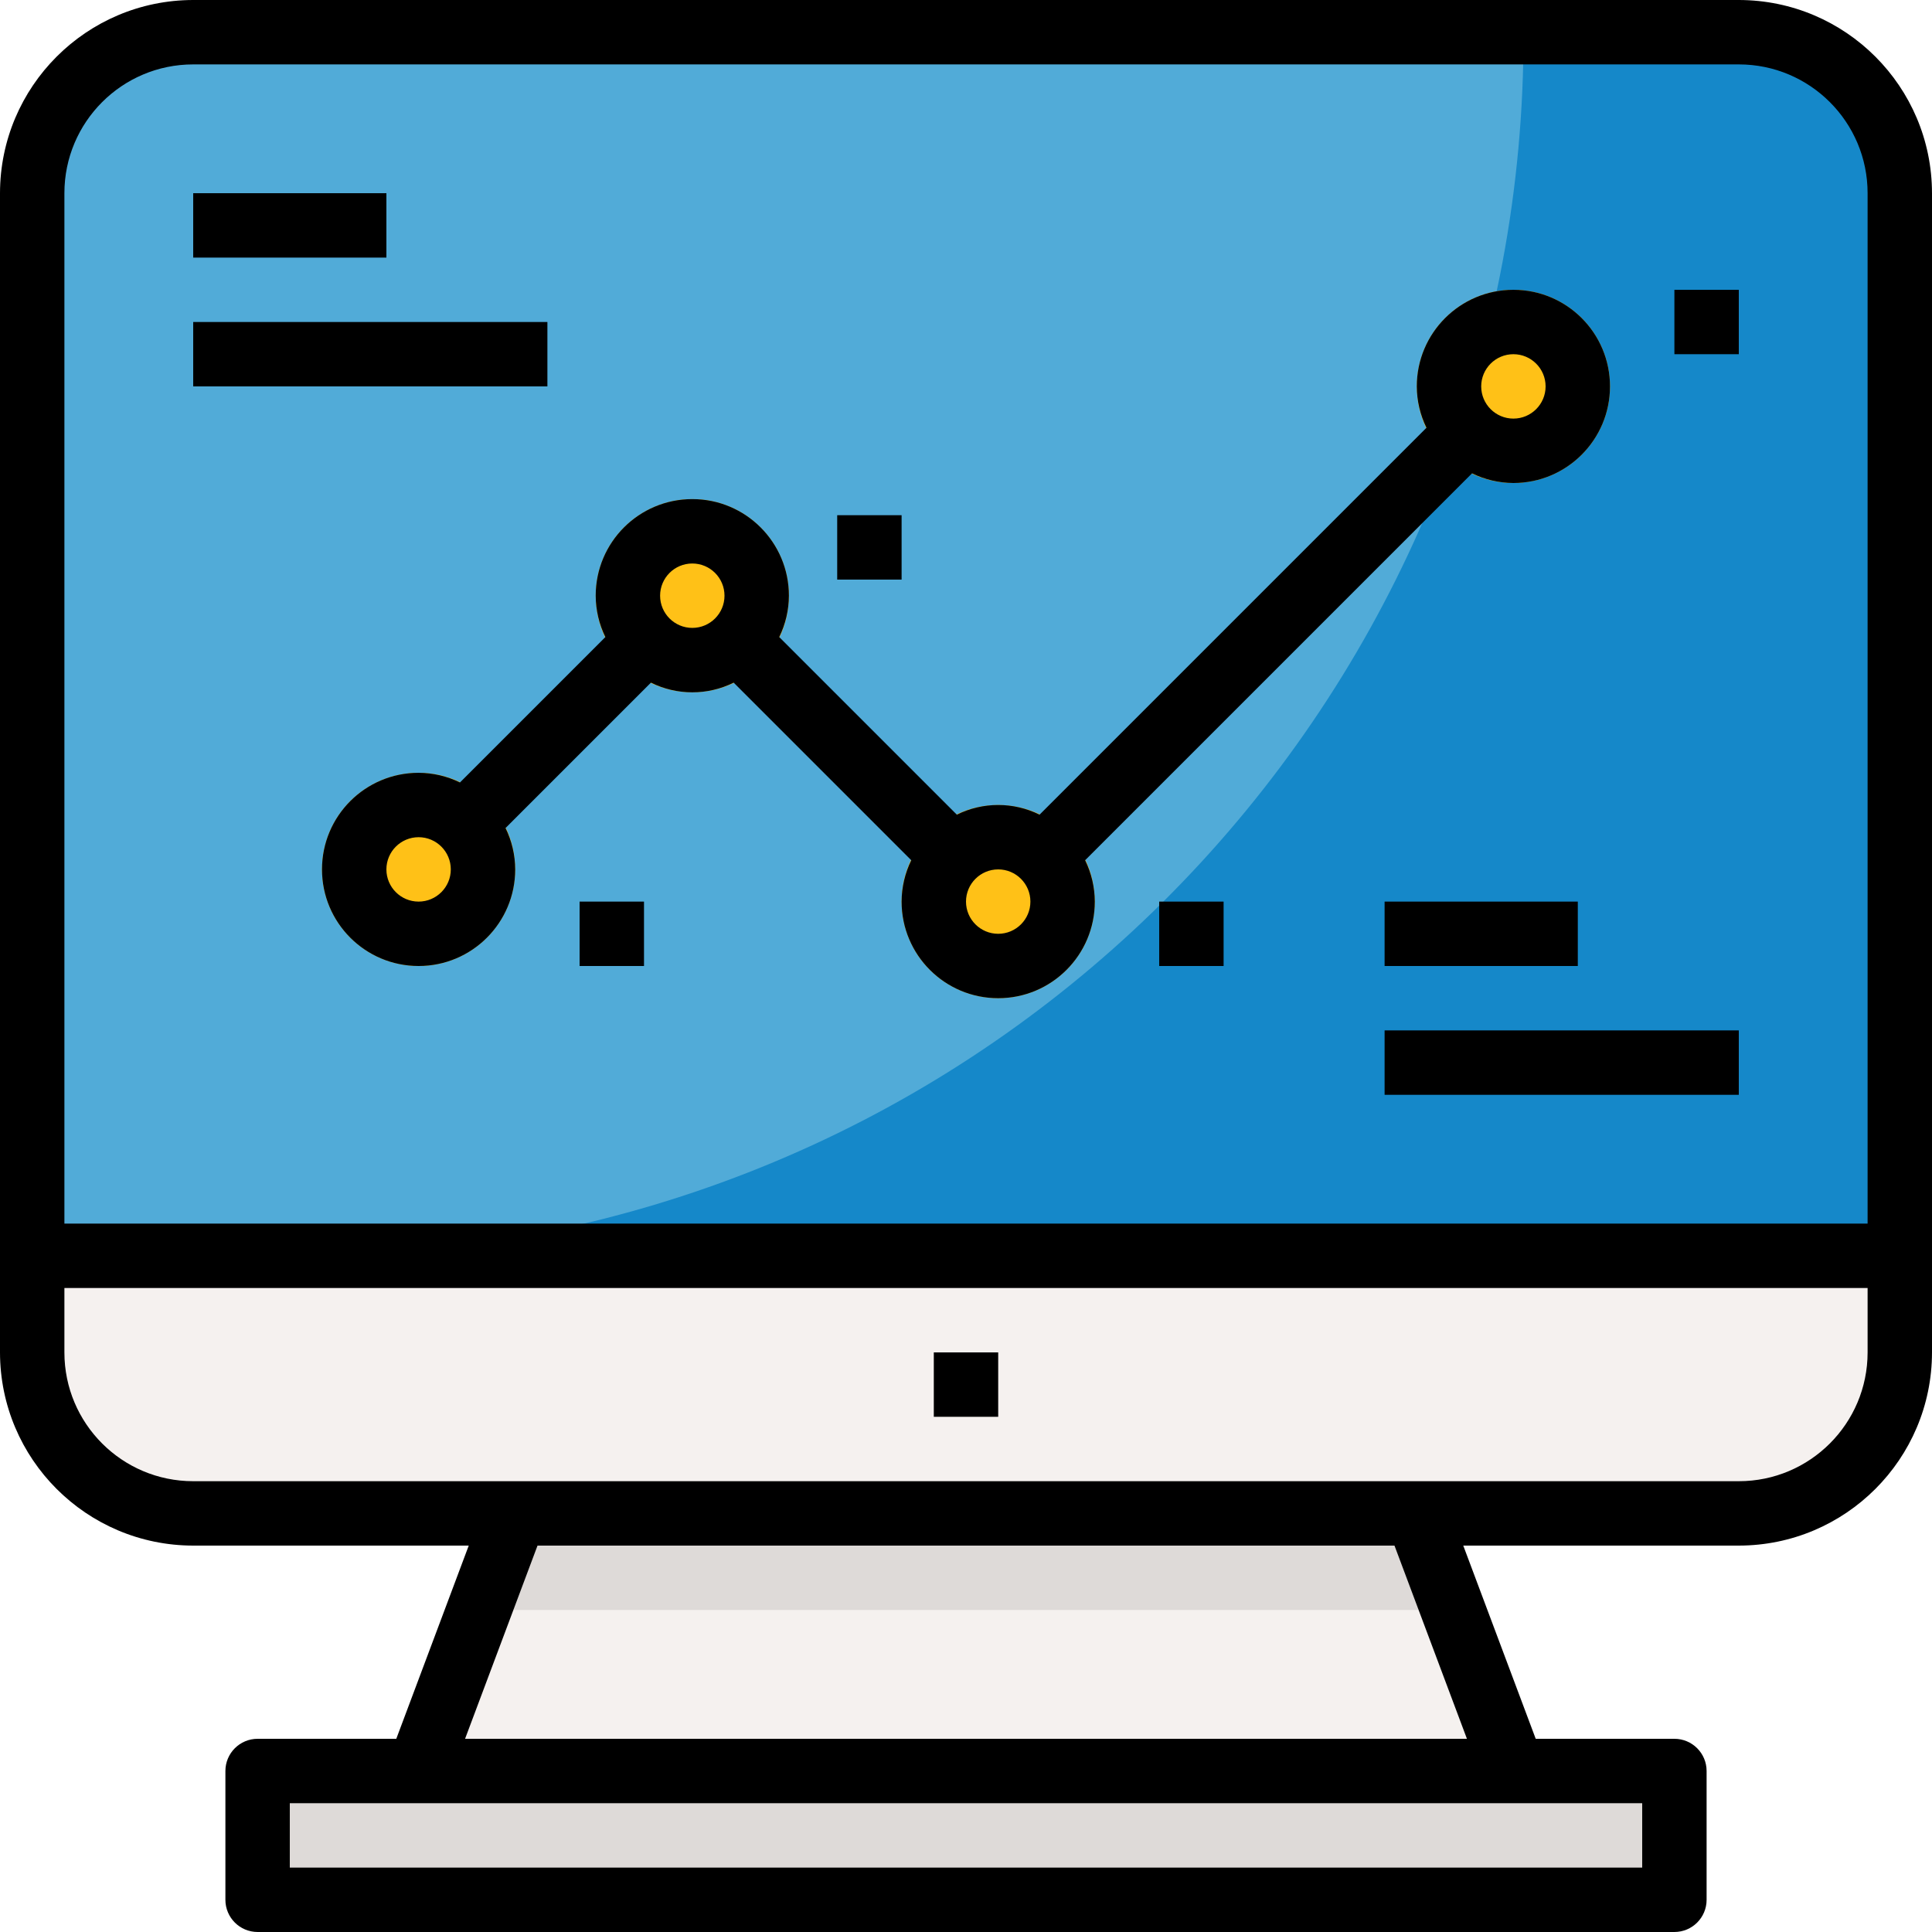
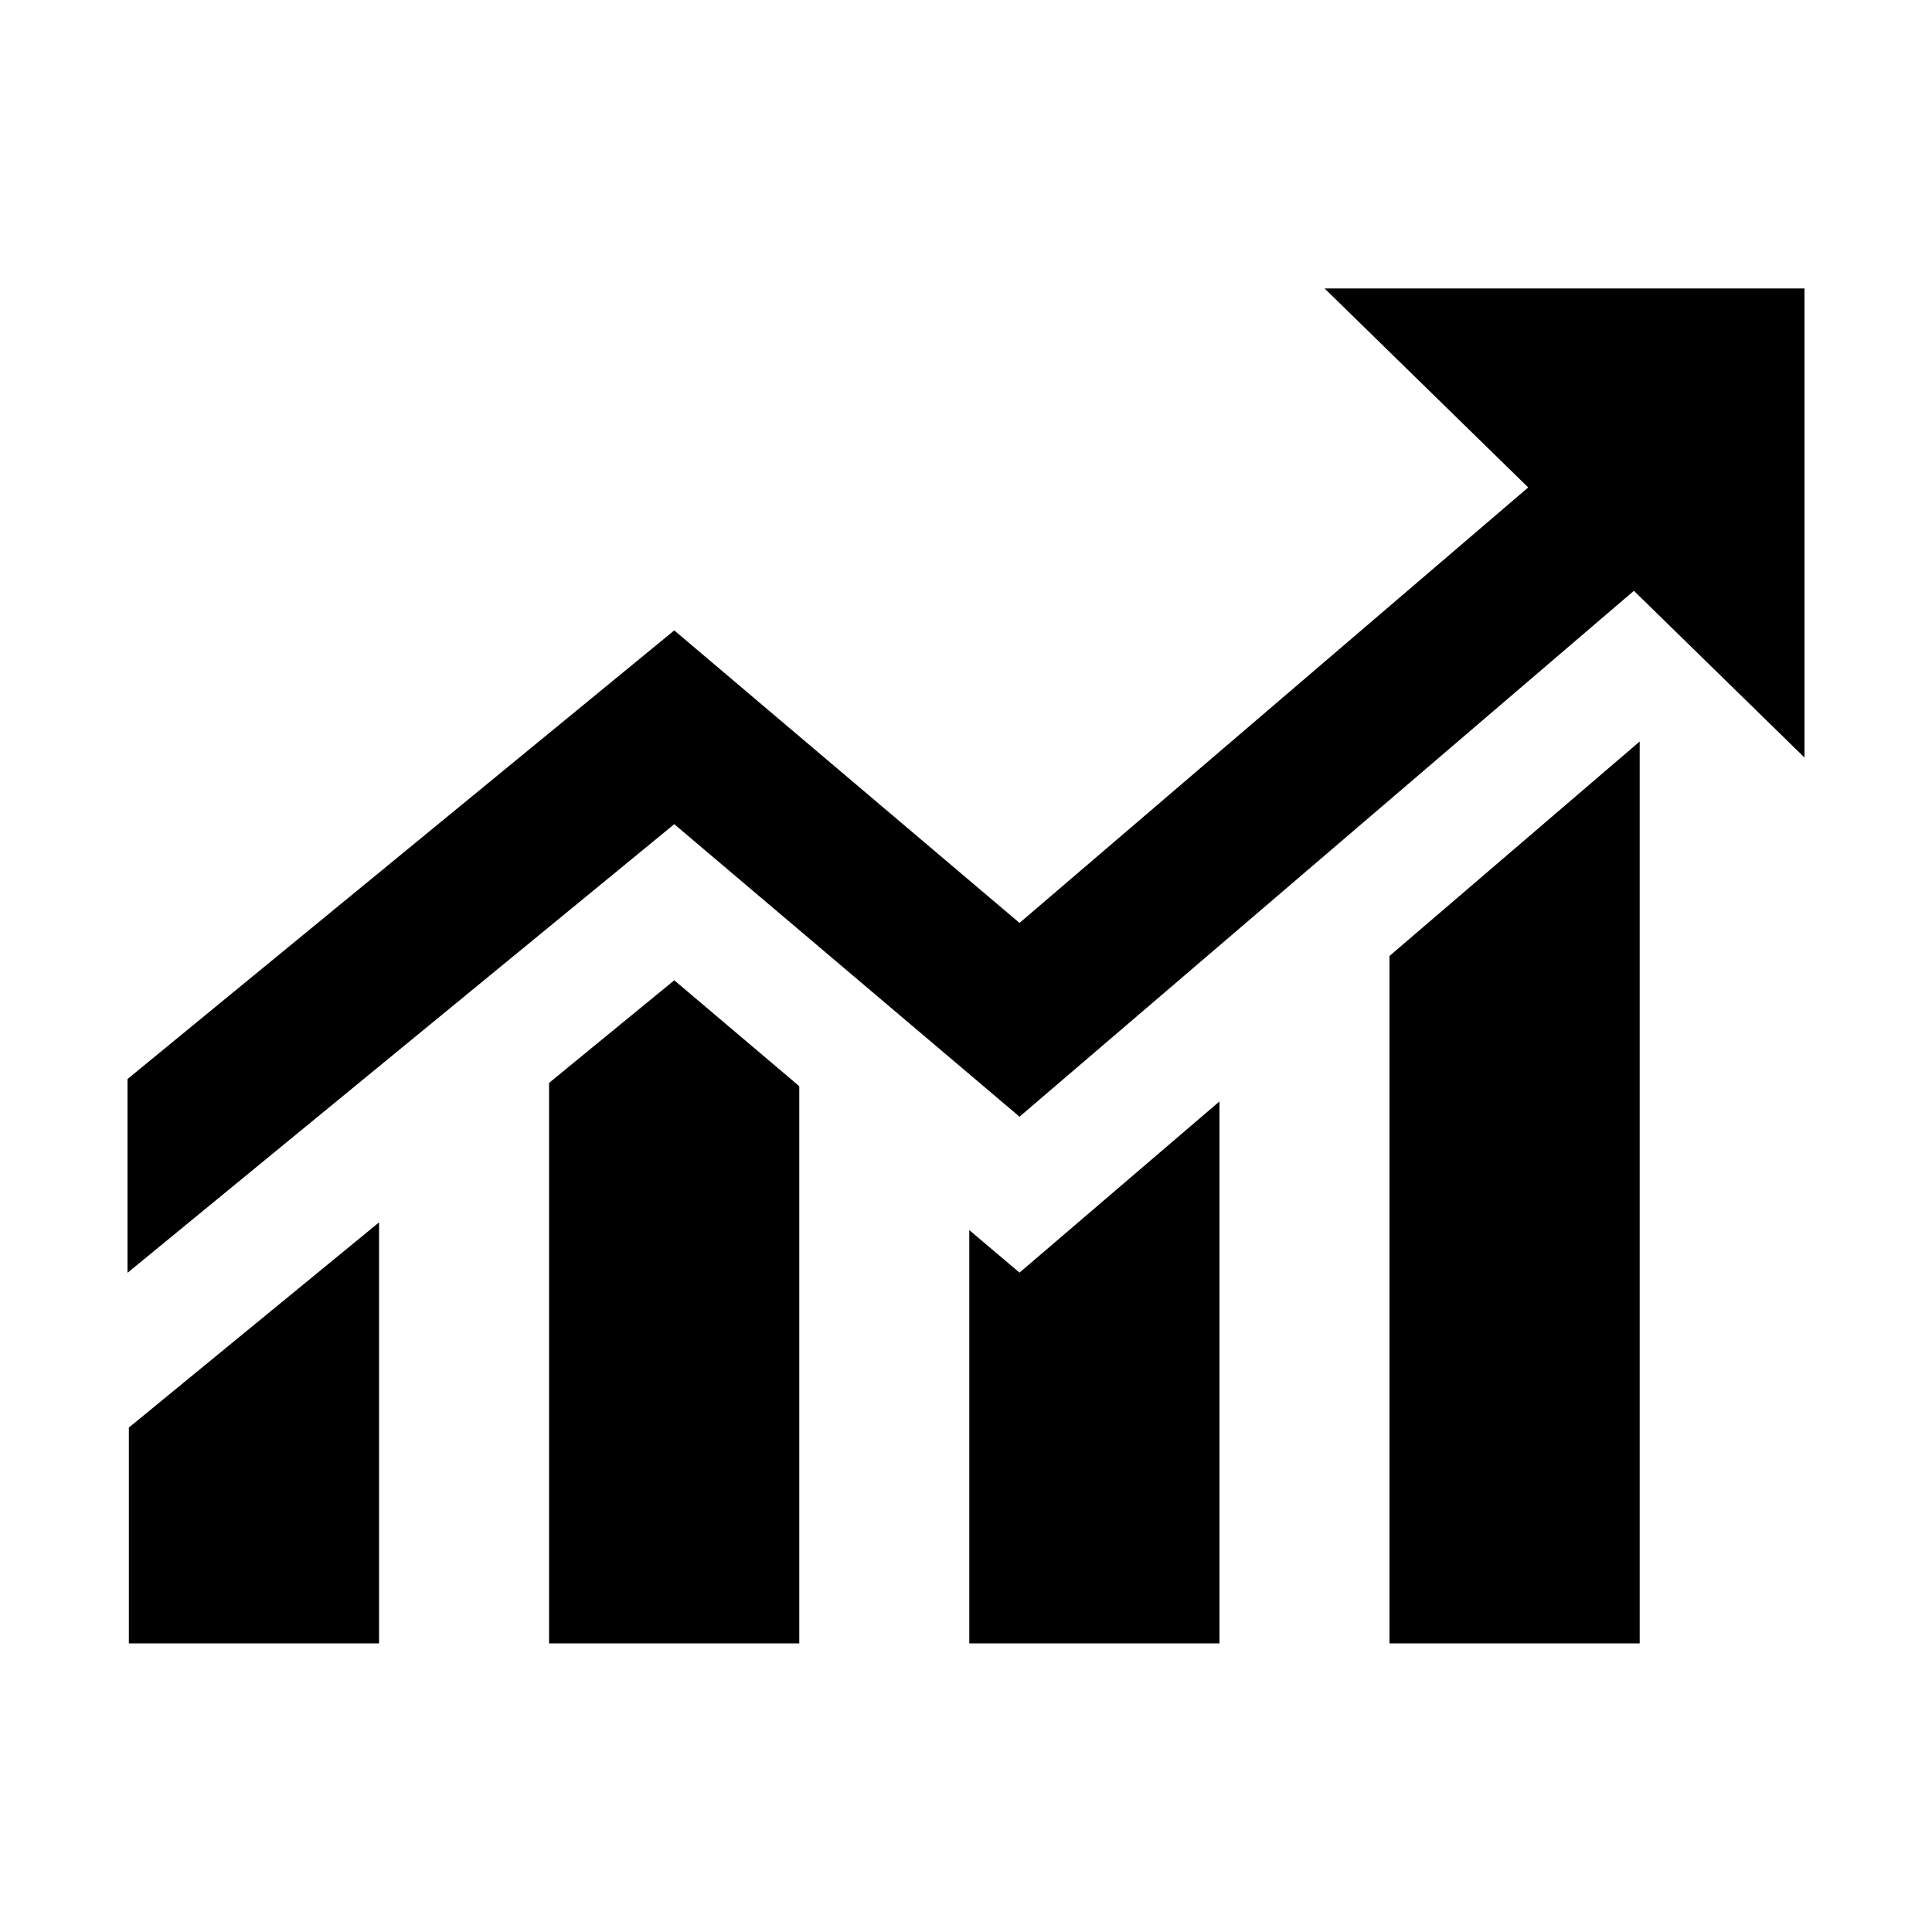
- <svg xmlns="http://www.w3.org/2000/svg" t="1615537006330" class="icon" viewBox="0 0 1024 1024" version="1.1" p-id="24272" width="200" height="200">
+ <svg xmlns="http://www.w3.org/2000/svg" t="1615560626101" class="icon" viewBox="0 0 1024 1024" version="1.1" p-id="1855" width="200" height="200">
  <defs>
    <style type="text/css" />
  </defs>
-   <path d="M102.4 17.066h819.2c47.122 0 85.334 38.212 85.334 85.334v614.4c0 47.122-38.212 85.334-85.334 85.334H102.4c-47.122 0-85.334-38.212-85.334-85.334V102.4c0-47.122 38.212-85.334 85.334-85.334z" fill="#51ABD8" p-id="24273" />
-   <path d="M807.492 17.066c1.006 332.306-249.958 611.31-580.506 645.376v3.158h779.946V102.4c0-47.122-38.212-85.334-85.334-85.334h-114.106z" fill="#1588C9" p-id="24274" />
-   <path d="M136.534 938.666h750.934v68.266H136.534z" fill="#DEDAD8" p-id="24275" />
-   <path d="M802.134 938.666l-51.2-136.532H273.066l-51.2 136.532z" fill="#F5F1EF" p-id="24276" />
-   <path d="M770.134 853.334l-19.2-51.2H273.066l-19.2 51.2z" fill="#DEDAD8" p-id="24277" />
-   <path d="M17.066 665.6h989.866v51.2c0 47.122-38.212 85.334-85.334 85.334H102.4c-47.122 0-85.334-38.212-85.334-85.334v-51.2z" fill="#F5F1EF" p-id="24278" />
-   <path d="M221.866 460.8m-51.2 0a51.2 51.2 0 1 0 102.4 0 51.2 51.2 0 1 0-102.4 0Z" fill="#FFC117" p-id="24279" />
-   <path d="M529.066 477.866m-51.2 0a51.2 51.2 0 1 0 102.4 0 51.2 51.2 0 1 0-102.4 0Z" fill="#FFC117" p-id="24280" />
-   <path d="M802.134 204.8m-51.2 0a51.2 51.2 0 1 0 102.4 0 51.2 51.2 0 1 0-102.4 0Z" fill="#FFC117" p-id="24281" />
-   <path d="M366.934 315.734m-51.2 0a51.2 51.2 0 1 0 102.4 0 51.2 51.2 0 1 0-102.4 0Z" fill="#FFC117" p-id="24282" />
-   <path d="M921.6 0H102.4C45.876 0.052 0.052 45.876 0 102.4v614.4c0.052 56.524 45.876 102.348 102.4 102.4h146.04l-38.4 102.4H136.534a17.072 17.072 0 0 0-17.066 17.066v68.266a17.072 17.072 0 0 0 17.066 17.066h750.934a17.072 17.072 0 0 0 17.066-17.066v-68.266a17.072 17.072 0 0 0-17.066-17.066H813.96l-38.4-102.4h146.04c56.524-0.052 102.348-45.876 102.4-102.4V102.4C1023.948 45.876 978.124 0.052 921.6 0zM102.4 34.134h819.2c37.7 0 68.266 30.566 68.266 68.266v546.134H34.134V102.4c0-37.7 30.566-68.266 68.266-68.266z m768 955.732H153.6v-34.134h716.8v34.134zM777.506 921.6H246.494l38.4-102.4h454.212l38.4 102.4z m144.094-136.534H102.4c-37.7 0-68.266-30.566-68.266-68.266v-34.134h955.734V716.8c-0.002 37.7-30.568 68.266-68.268 68.266z" fill="" p-id="24283" />
-   <path d="M494.934 716.8h34.134v34.134h-34.134zM243.798 414.72a50.36 50.36 0 0 0-21.93-5.12c-28.28 0-51.2 22.92-51.2 51.2s22.92 51.2 51.2 51.2 51.2-22.92 51.2-51.2a50.36 50.36 0 0 0-5.12-21.93l77.056-77.056a49.418 49.418 0 0 0 43.862 0l94.122 94.122a50.36 50.36 0 0 0-5.12 21.93c0 28.28 22.92 51.2 51.2 51.2s51.2-22.92 51.2-51.2a50.36 50.36 0 0 0-5.12-21.93L780.202 250.88a50.36 50.36 0 0 0 21.93 5.12c28.28 0 51.2-22.92 51.2-51.2s-22.92-51.2-51.2-51.2-51.2 22.92-51.2 51.2a50.36 50.36 0 0 0 5.12 21.93L550.998 431.786a49.418 49.418 0 0 0-43.862 0l-94.122-94.122a50.36 50.36 0 0 0 5.12-21.93c0-28.28-22.92-51.2-51.2-51.2s-51.2 22.92-51.2 51.2a50.36 50.36 0 0 0 5.12 21.93l-77.056 77.056z m-21.932 63.146c-9.42 0-17.066-7.646-17.066-17.066s7.646-17.066 17.066-17.066c9.42 0 17.066 7.646 17.066 17.066s-7.644 17.066-17.066 17.066zM802.134 187.734a17.072 17.072 0 0 1 17.066 17.066c0 9.42-7.646 17.066-17.066 17.066s-17.066-7.646-17.066-17.066c-0.002-9.42 7.644-17.066 17.066-17.066z m-256 290.132a17.072 17.072 0 0 1-17.066 17.066c-9.42 0-17.066-7.646-17.066-17.066s7.646-17.066 17.066-17.066a17.072 17.072 0 0 1 17.066 17.066z m-179.2-179.2a17.072 17.072 0 0 1 17.066 17.066c0 9.42-7.646 17.066-17.066 17.066s-17.066-7.646-17.066-17.066c-0.002-9.42 7.644-17.066 17.066-17.066z" fill="" p-id="24284" />
-   <path d="M307.2 477.866h34.134V512H307.2zM443.734 273.066h34.134V307.2h-34.134zM614.4 477.866h34.134V512H614.4zM887.466 153.6H921.6v34.134h-34.134zM102.4 102.4h102.4v34.134H102.4zM102.4 170.666h187.734V204.8H102.4zM733.866 477.866h102.4V512h-102.4zM733.866 546.134H921.6v34.134h-187.734z" fill="" p-id="24285" />
+   <path d="M291.021 573.952v297.062h132.608V575.693l-66.253-56.115zM68.301 871.014h132.608V647.885L68.301 756.634v114.381z m668.16-364.339v364.339h132.608V393.011zM513.741 651.981v219.034h132.608V583.782l-105.984 90.726zM956.416 152.883H702.054l107.93 105.472-269.619 230.81L357.376 334.131 67.584 571.904v102.707l289.792-237.773L540.365 591.872l325.632-278.733 90.419 88.371V152.883z" p-id="1856" />
</svg>
